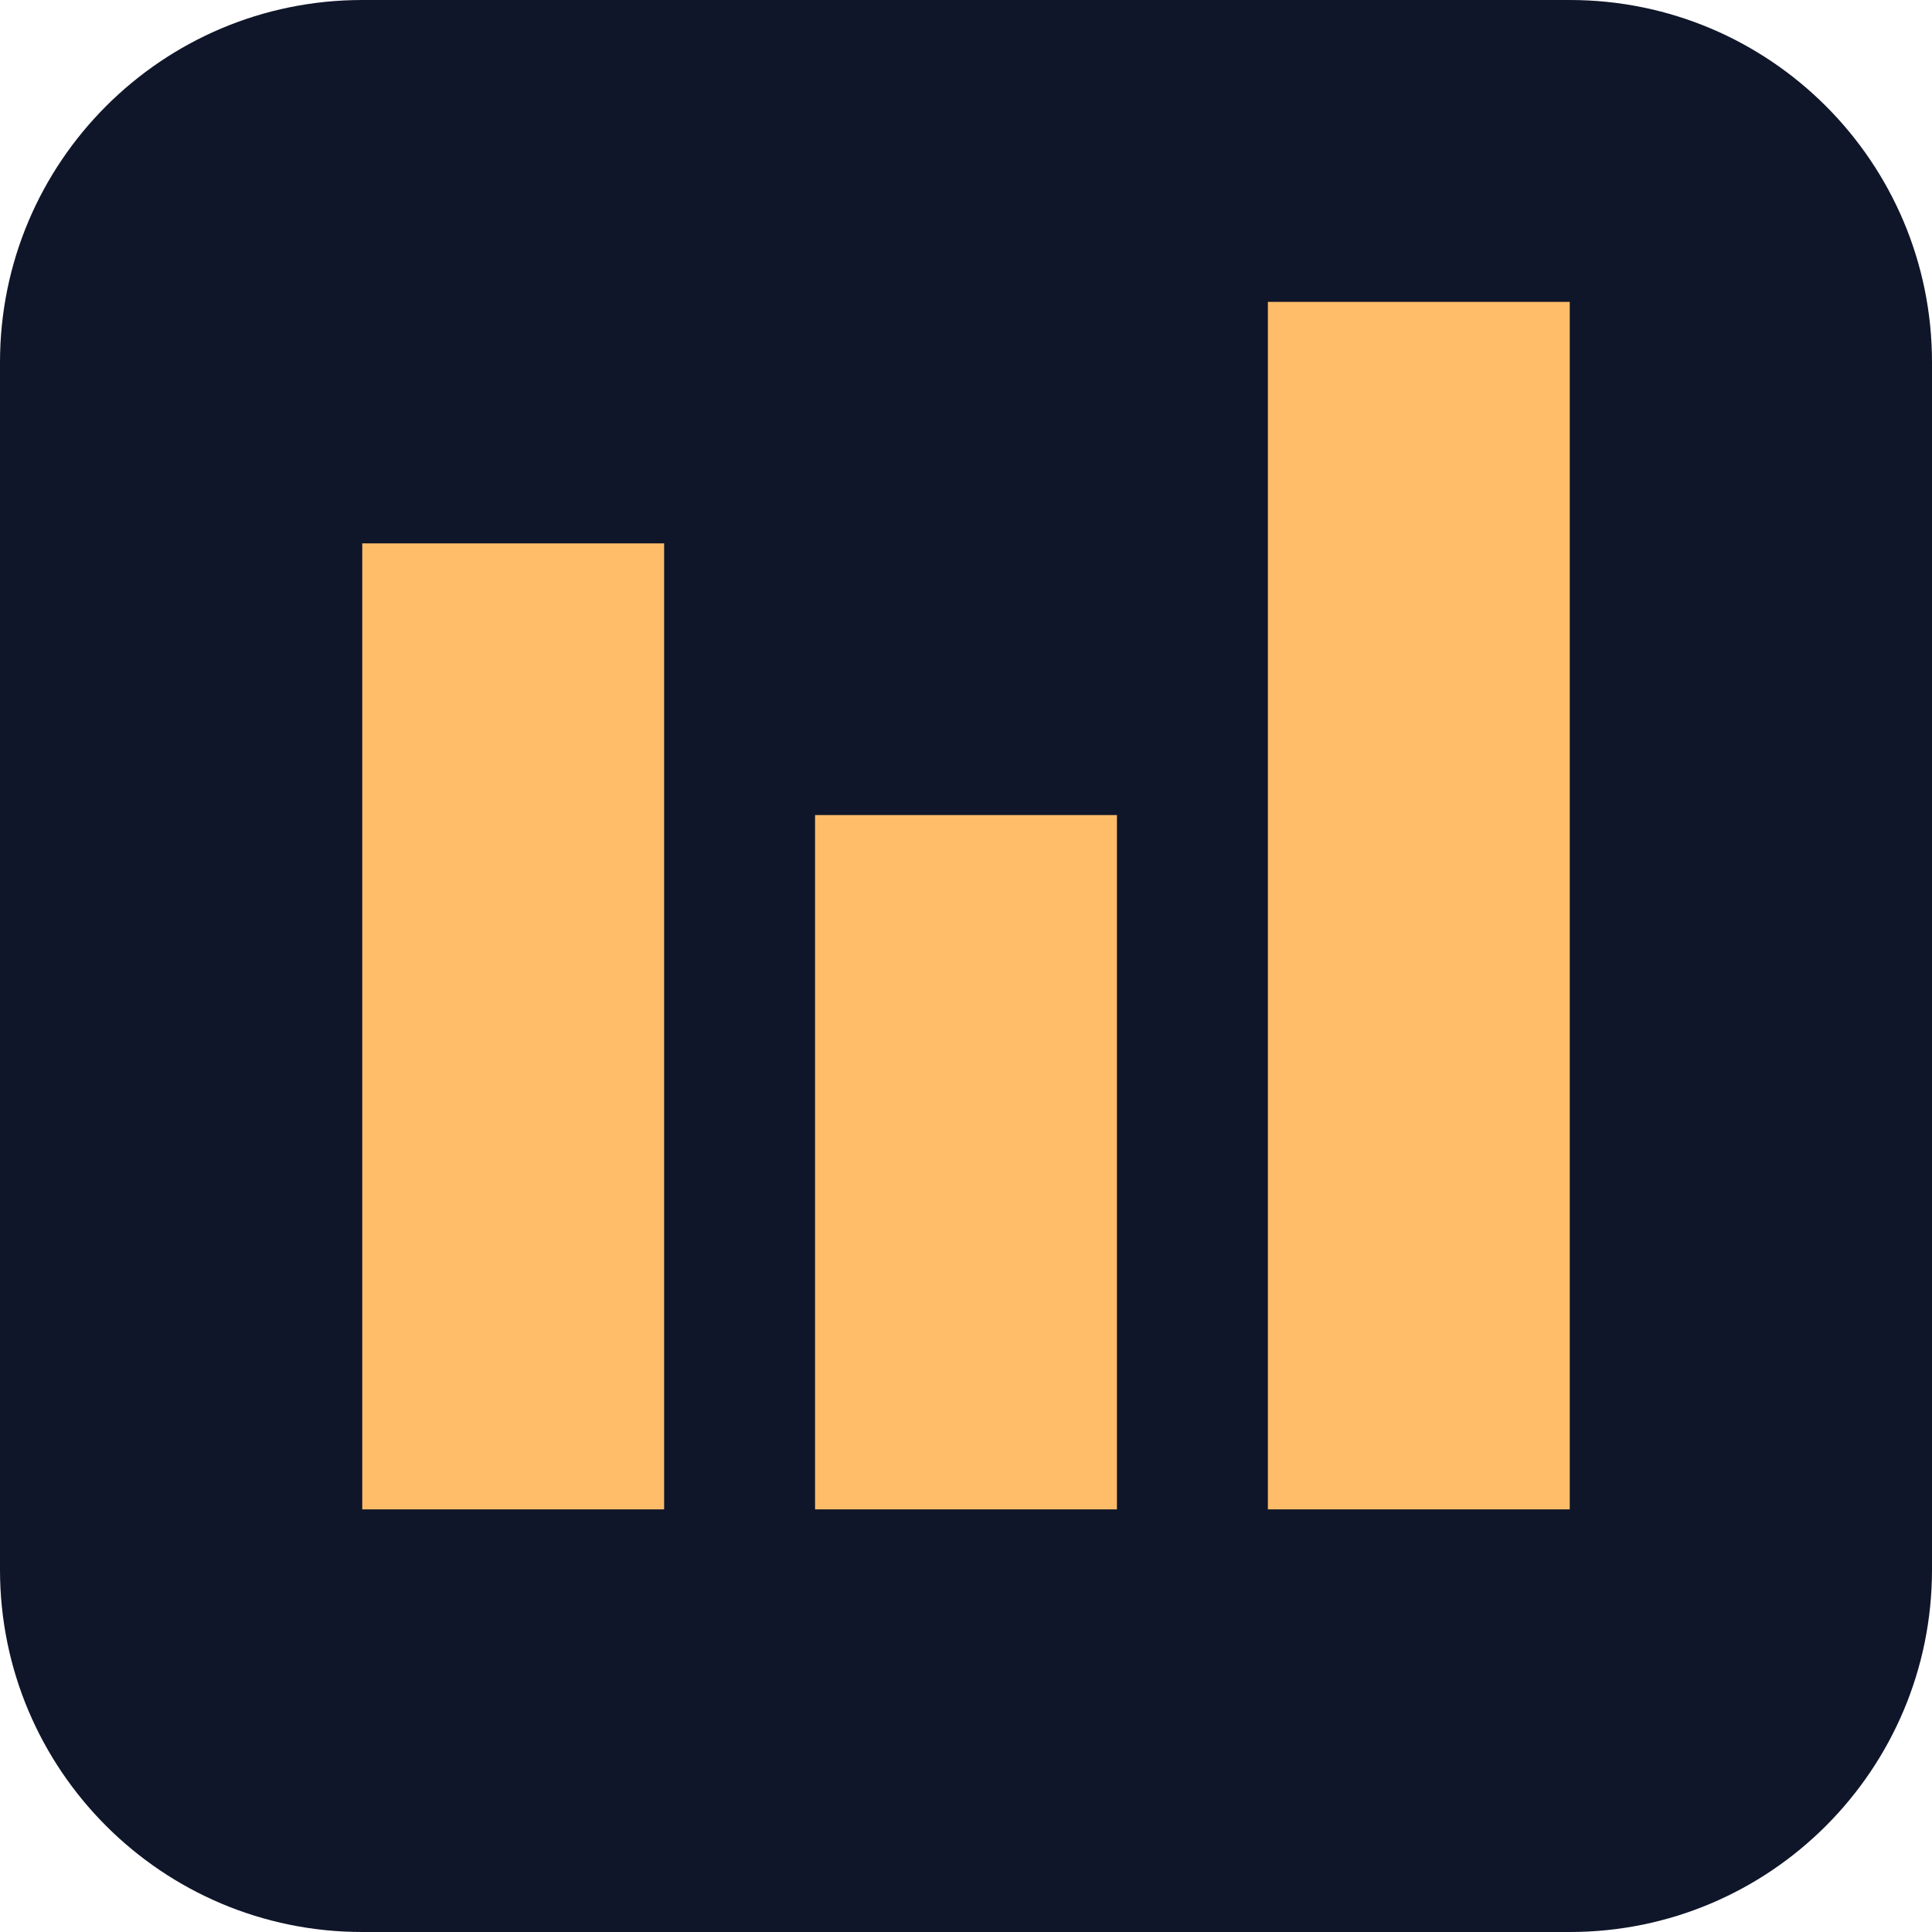
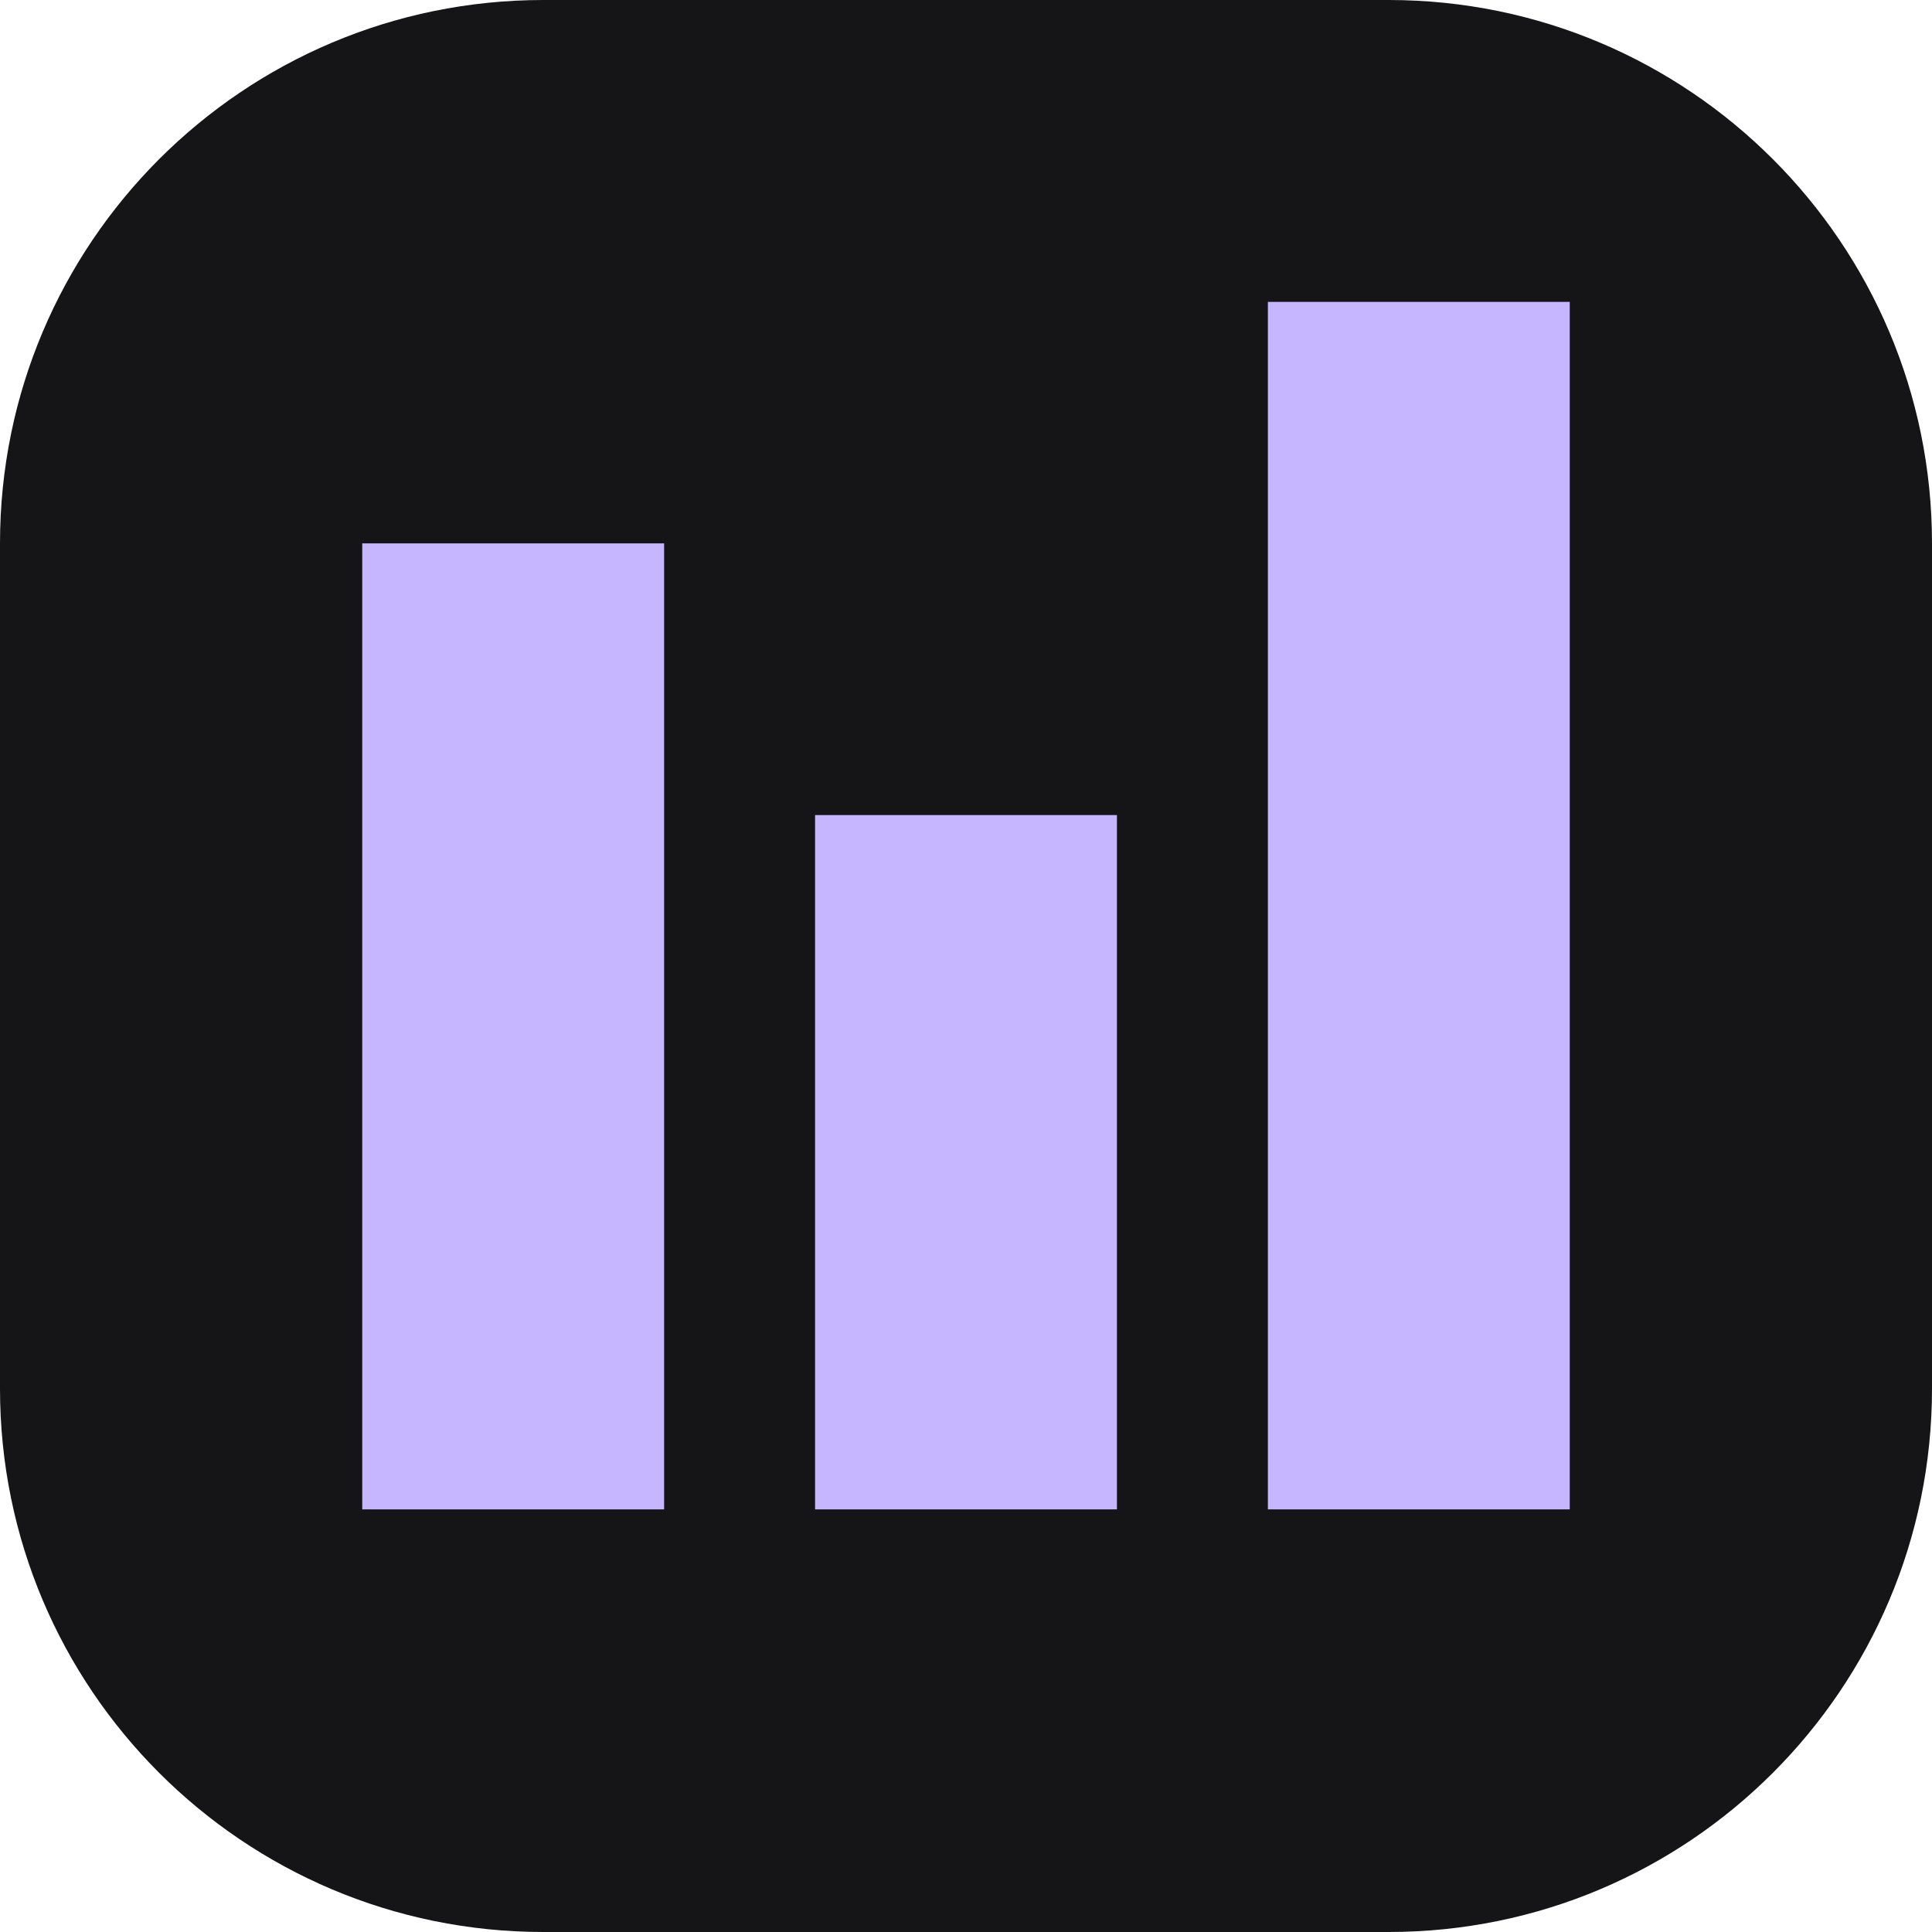
<svg xmlns="http://www.w3.org/2000/svg" viewBox="0 0 64 64">
-   <rect width="64" height="64" rx="12" fill="#101629" />
-   <path d="M12 18h10v32H12zM27 27h10v23H27zM42 10h10v40H42z" fill="#ffbd69" />
+   <rect width="64" height="64" rx="18" fill="#151517" />
+   <path d="M12 18h10v32H12zM27 27h10v23H27zM42 10h10v40H42z" fill="#c6b5ff" />
</svg>
